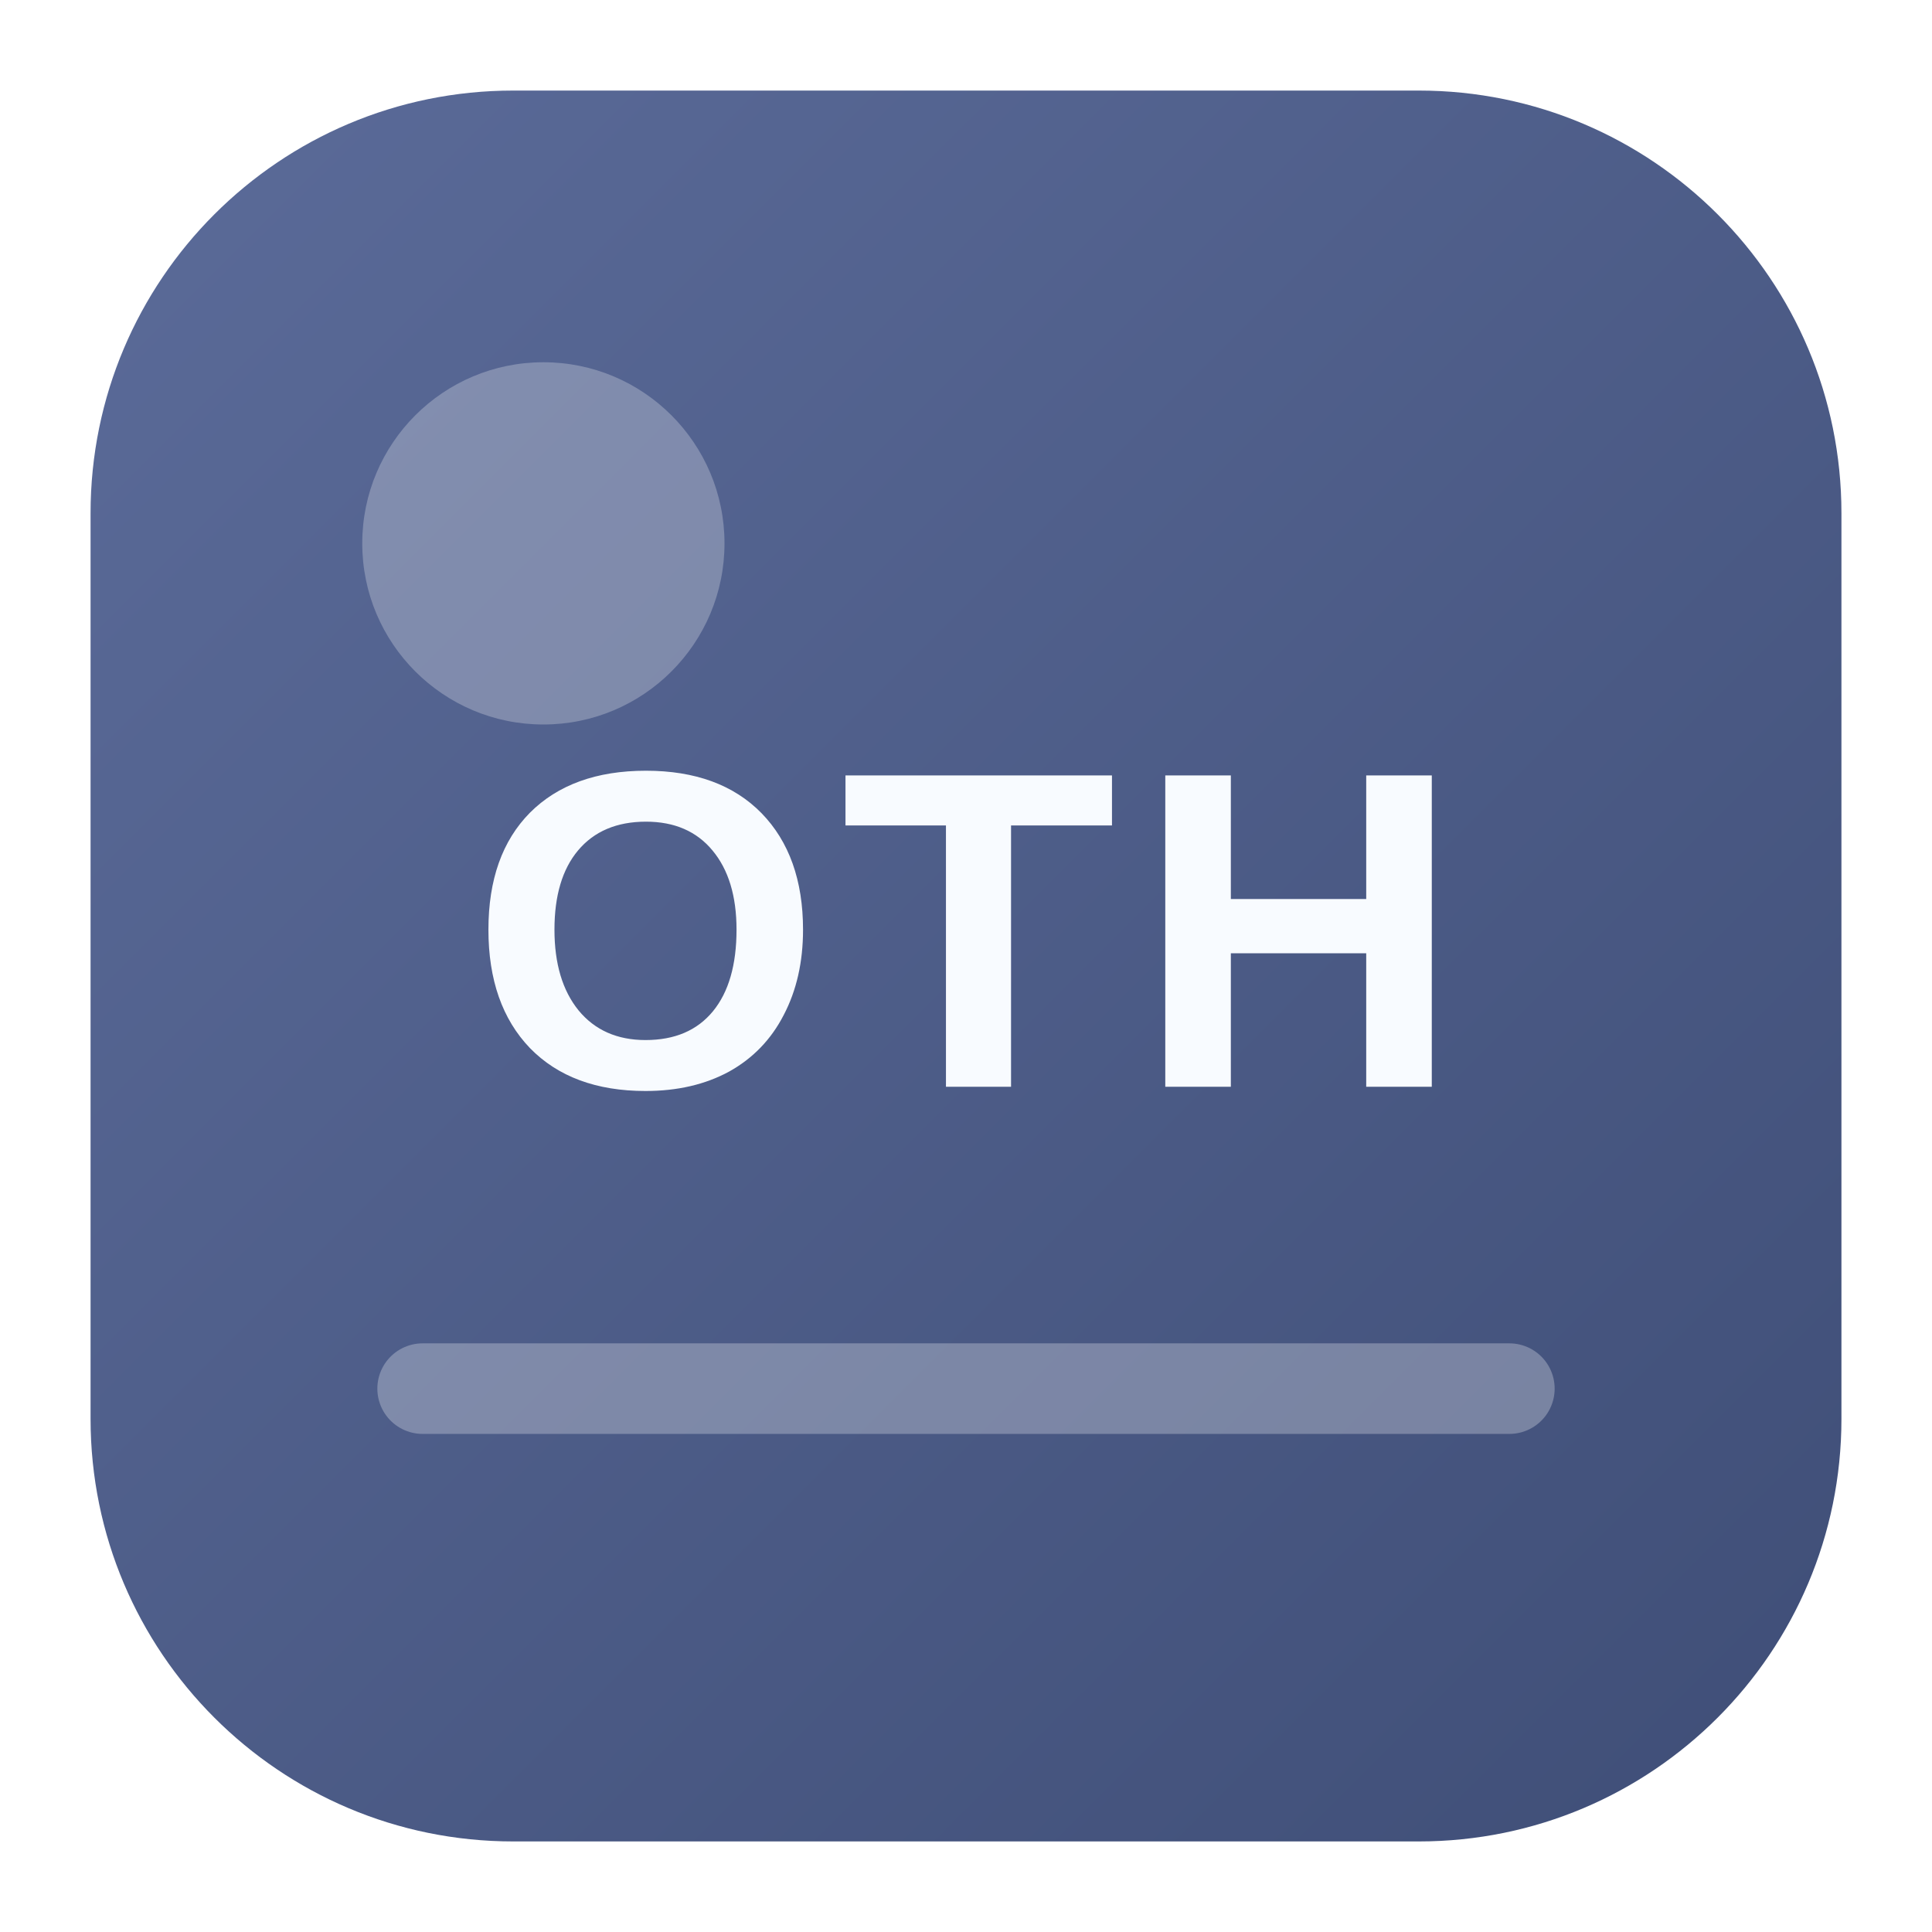
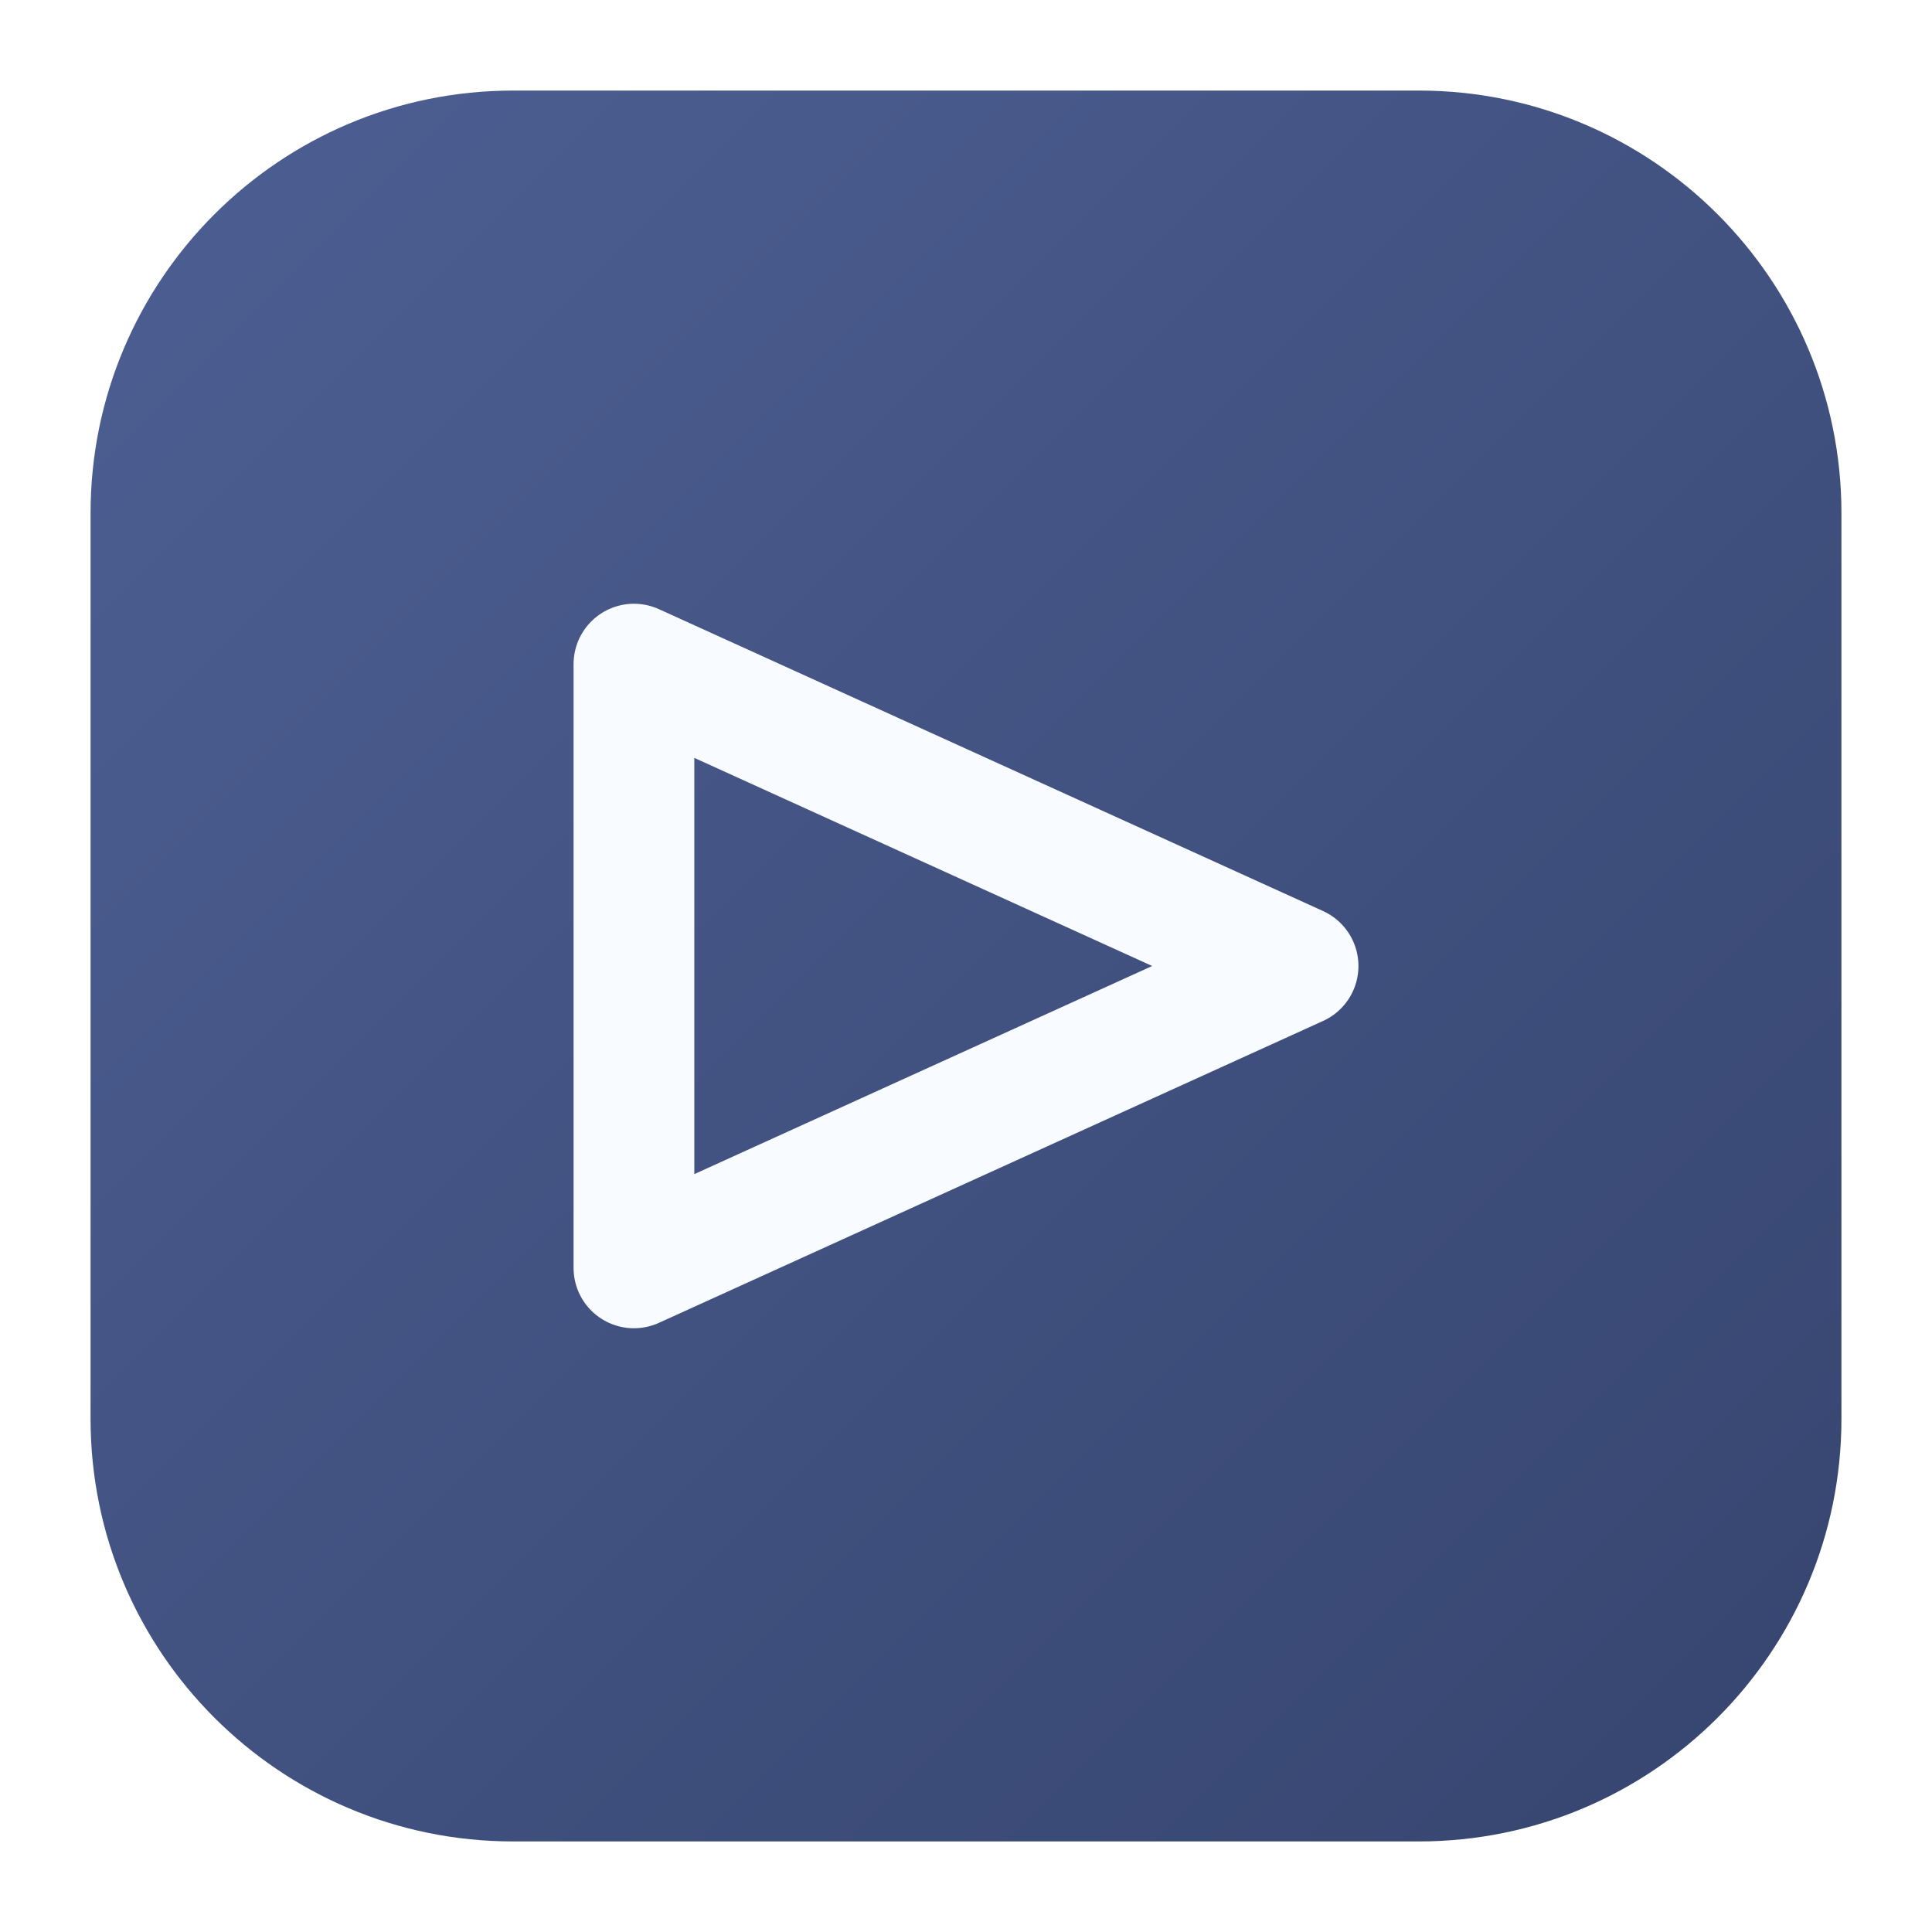
<svg xmlns="http://www.w3.org/2000/svg" viewBox="0 0 64 64" role="img" aria-label="Other logo">
  <defs>
    <linearGradient id="g" x1="0" y1="0" x2="1" y2="1">
-       <stop offset="0" stop-color="#5b6b99" />
-       <stop offset="1" stop-color="#3f4e77" />
+       <stop offset="0" stop-color="#4d5f93" />
+       <stop offset="1" stop-color="#36456f" />
    </linearGradient>
  </defs>
  <rect x="3" y="3" width="58" height="58" rx="14" fill="url(#g)" />
-   <circle cx="18" cy="18" r="6" fill="rgba(255,255,255,.26)" />
-   <path d="M14 46h36" stroke="rgba(255,255,255,.28)" stroke-width="3" stroke-linecap="round" />
-   <text x="32" y="36" text-anchor="middle" fill="#f8fbff" font-family="Arial, sans-serif" font-size="15" font-weight="900" letter-spacing=".6">OTH</text>
+   <path d="M21 42V22l22 10-22 10z" fill="none" stroke="#f8fbff" stroke-width="4" stroke-linejoin="round" />
</svg>
